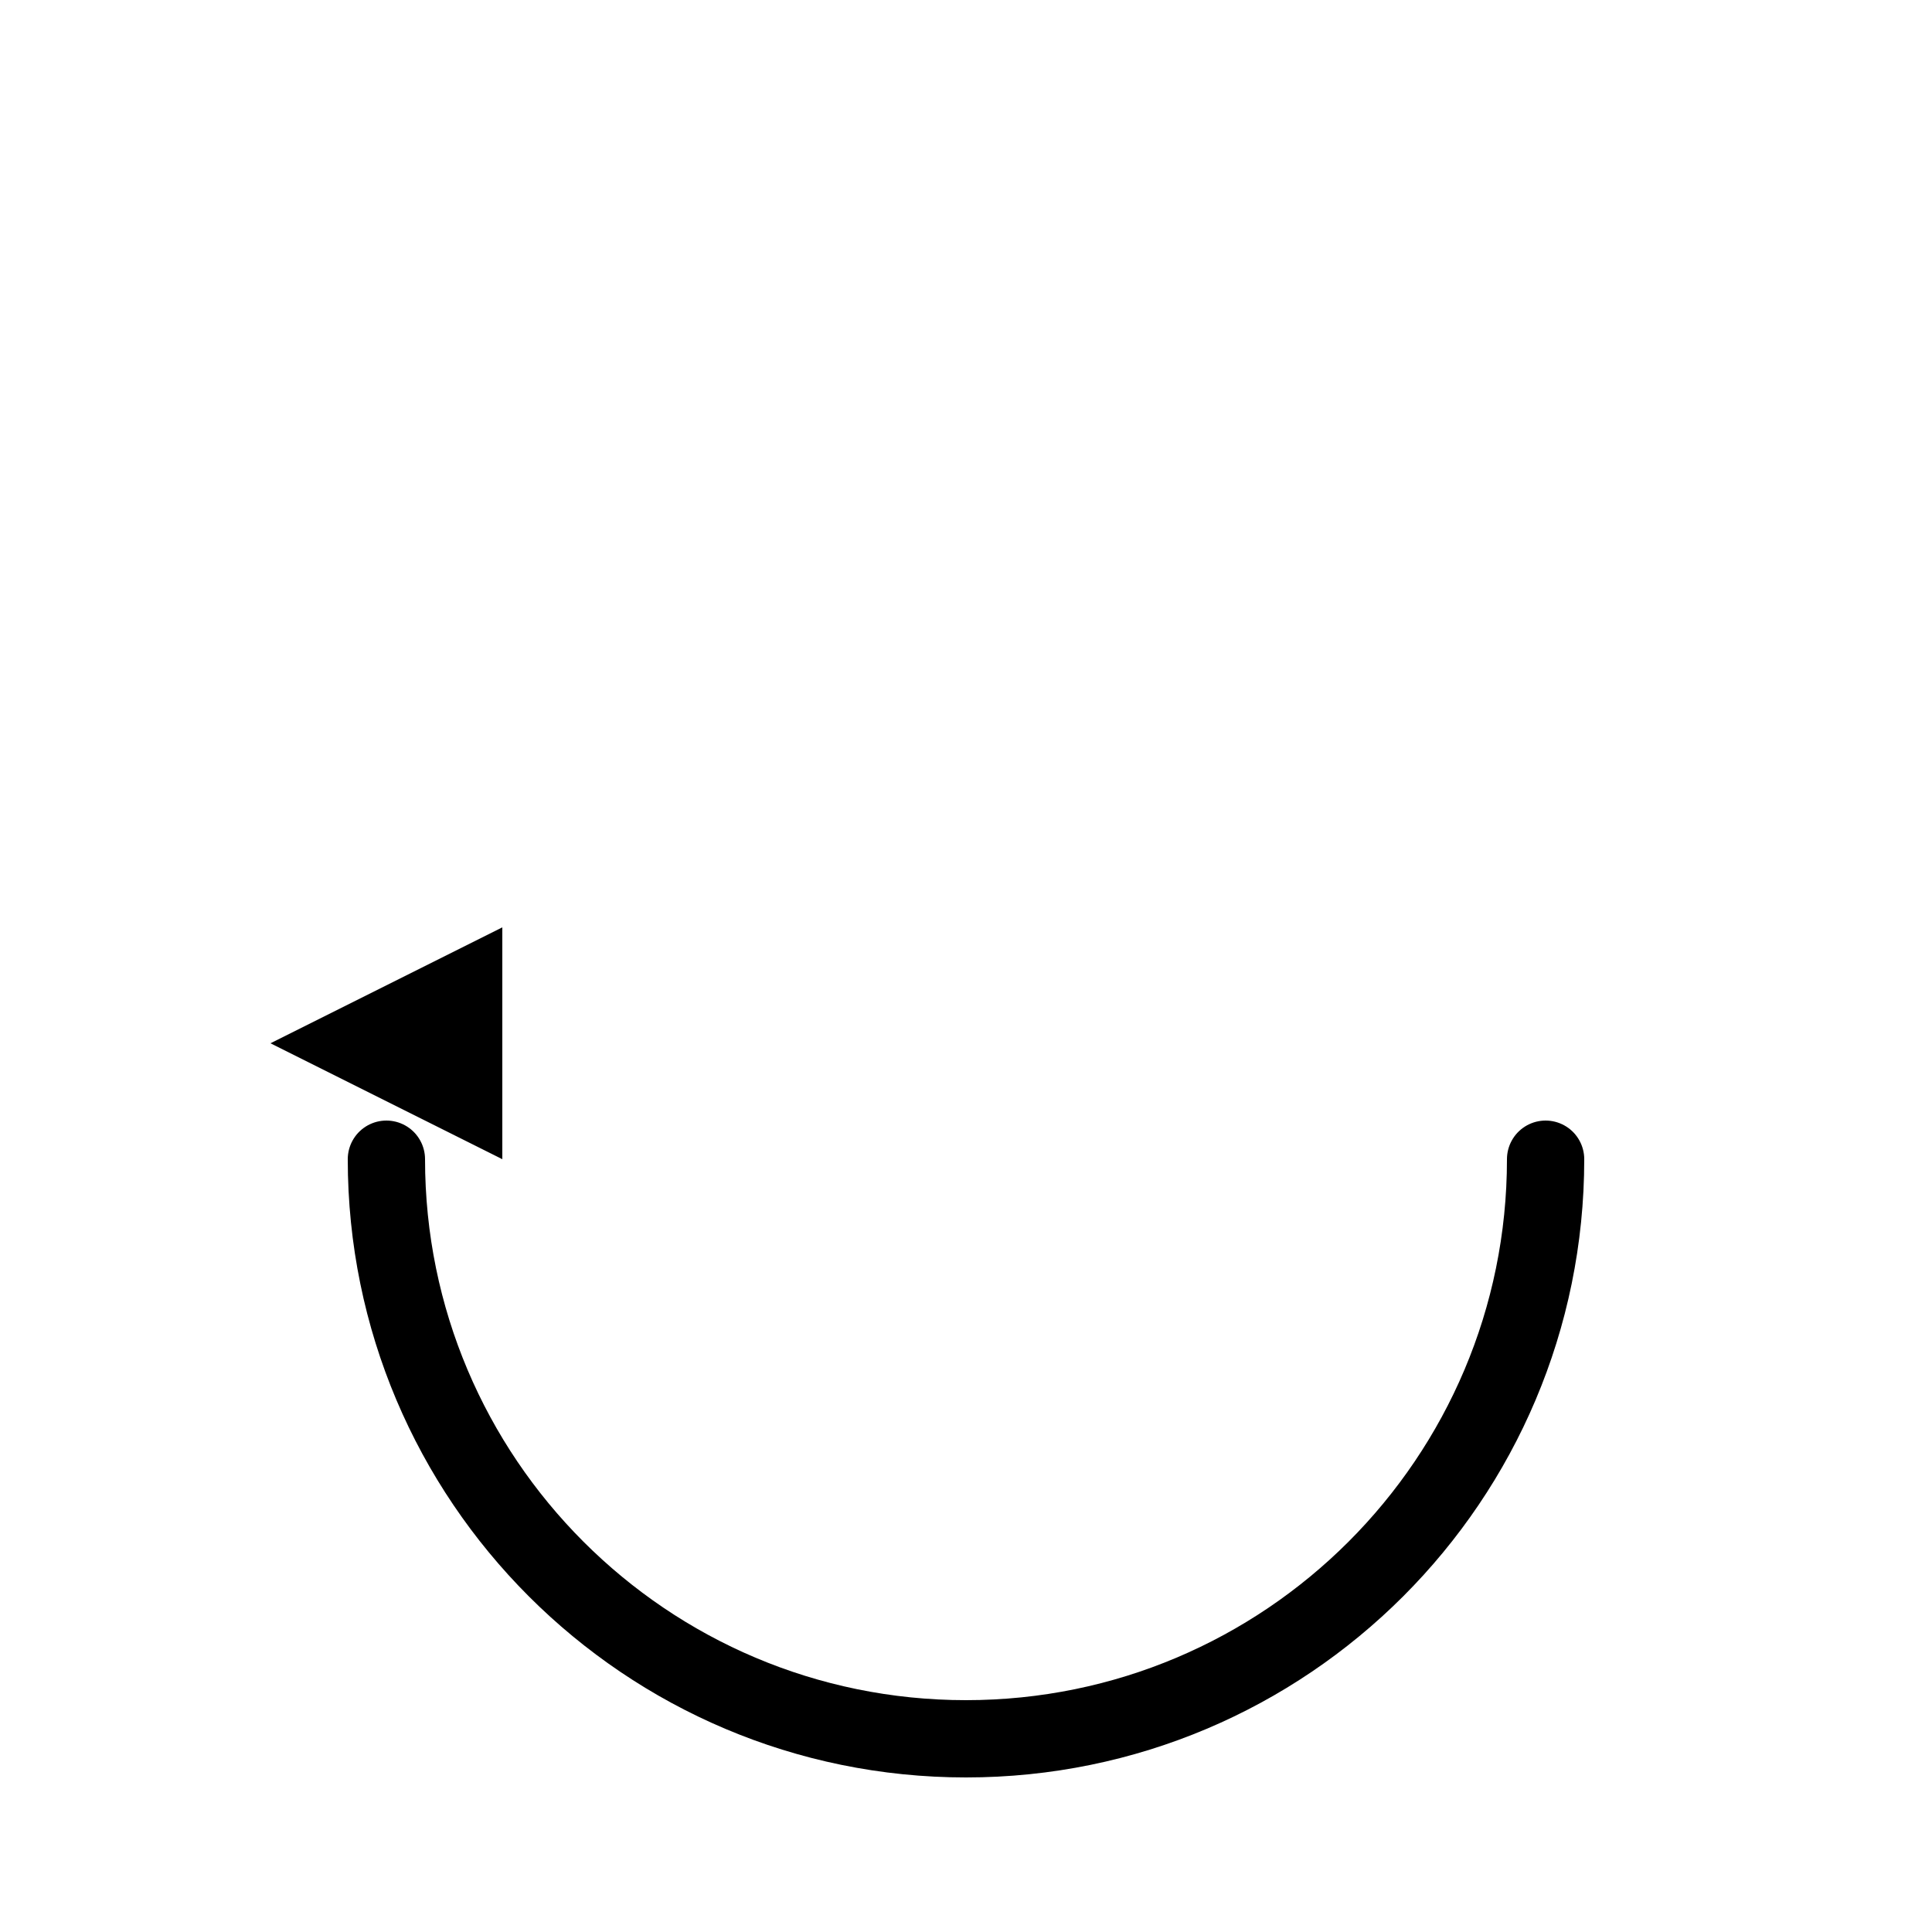
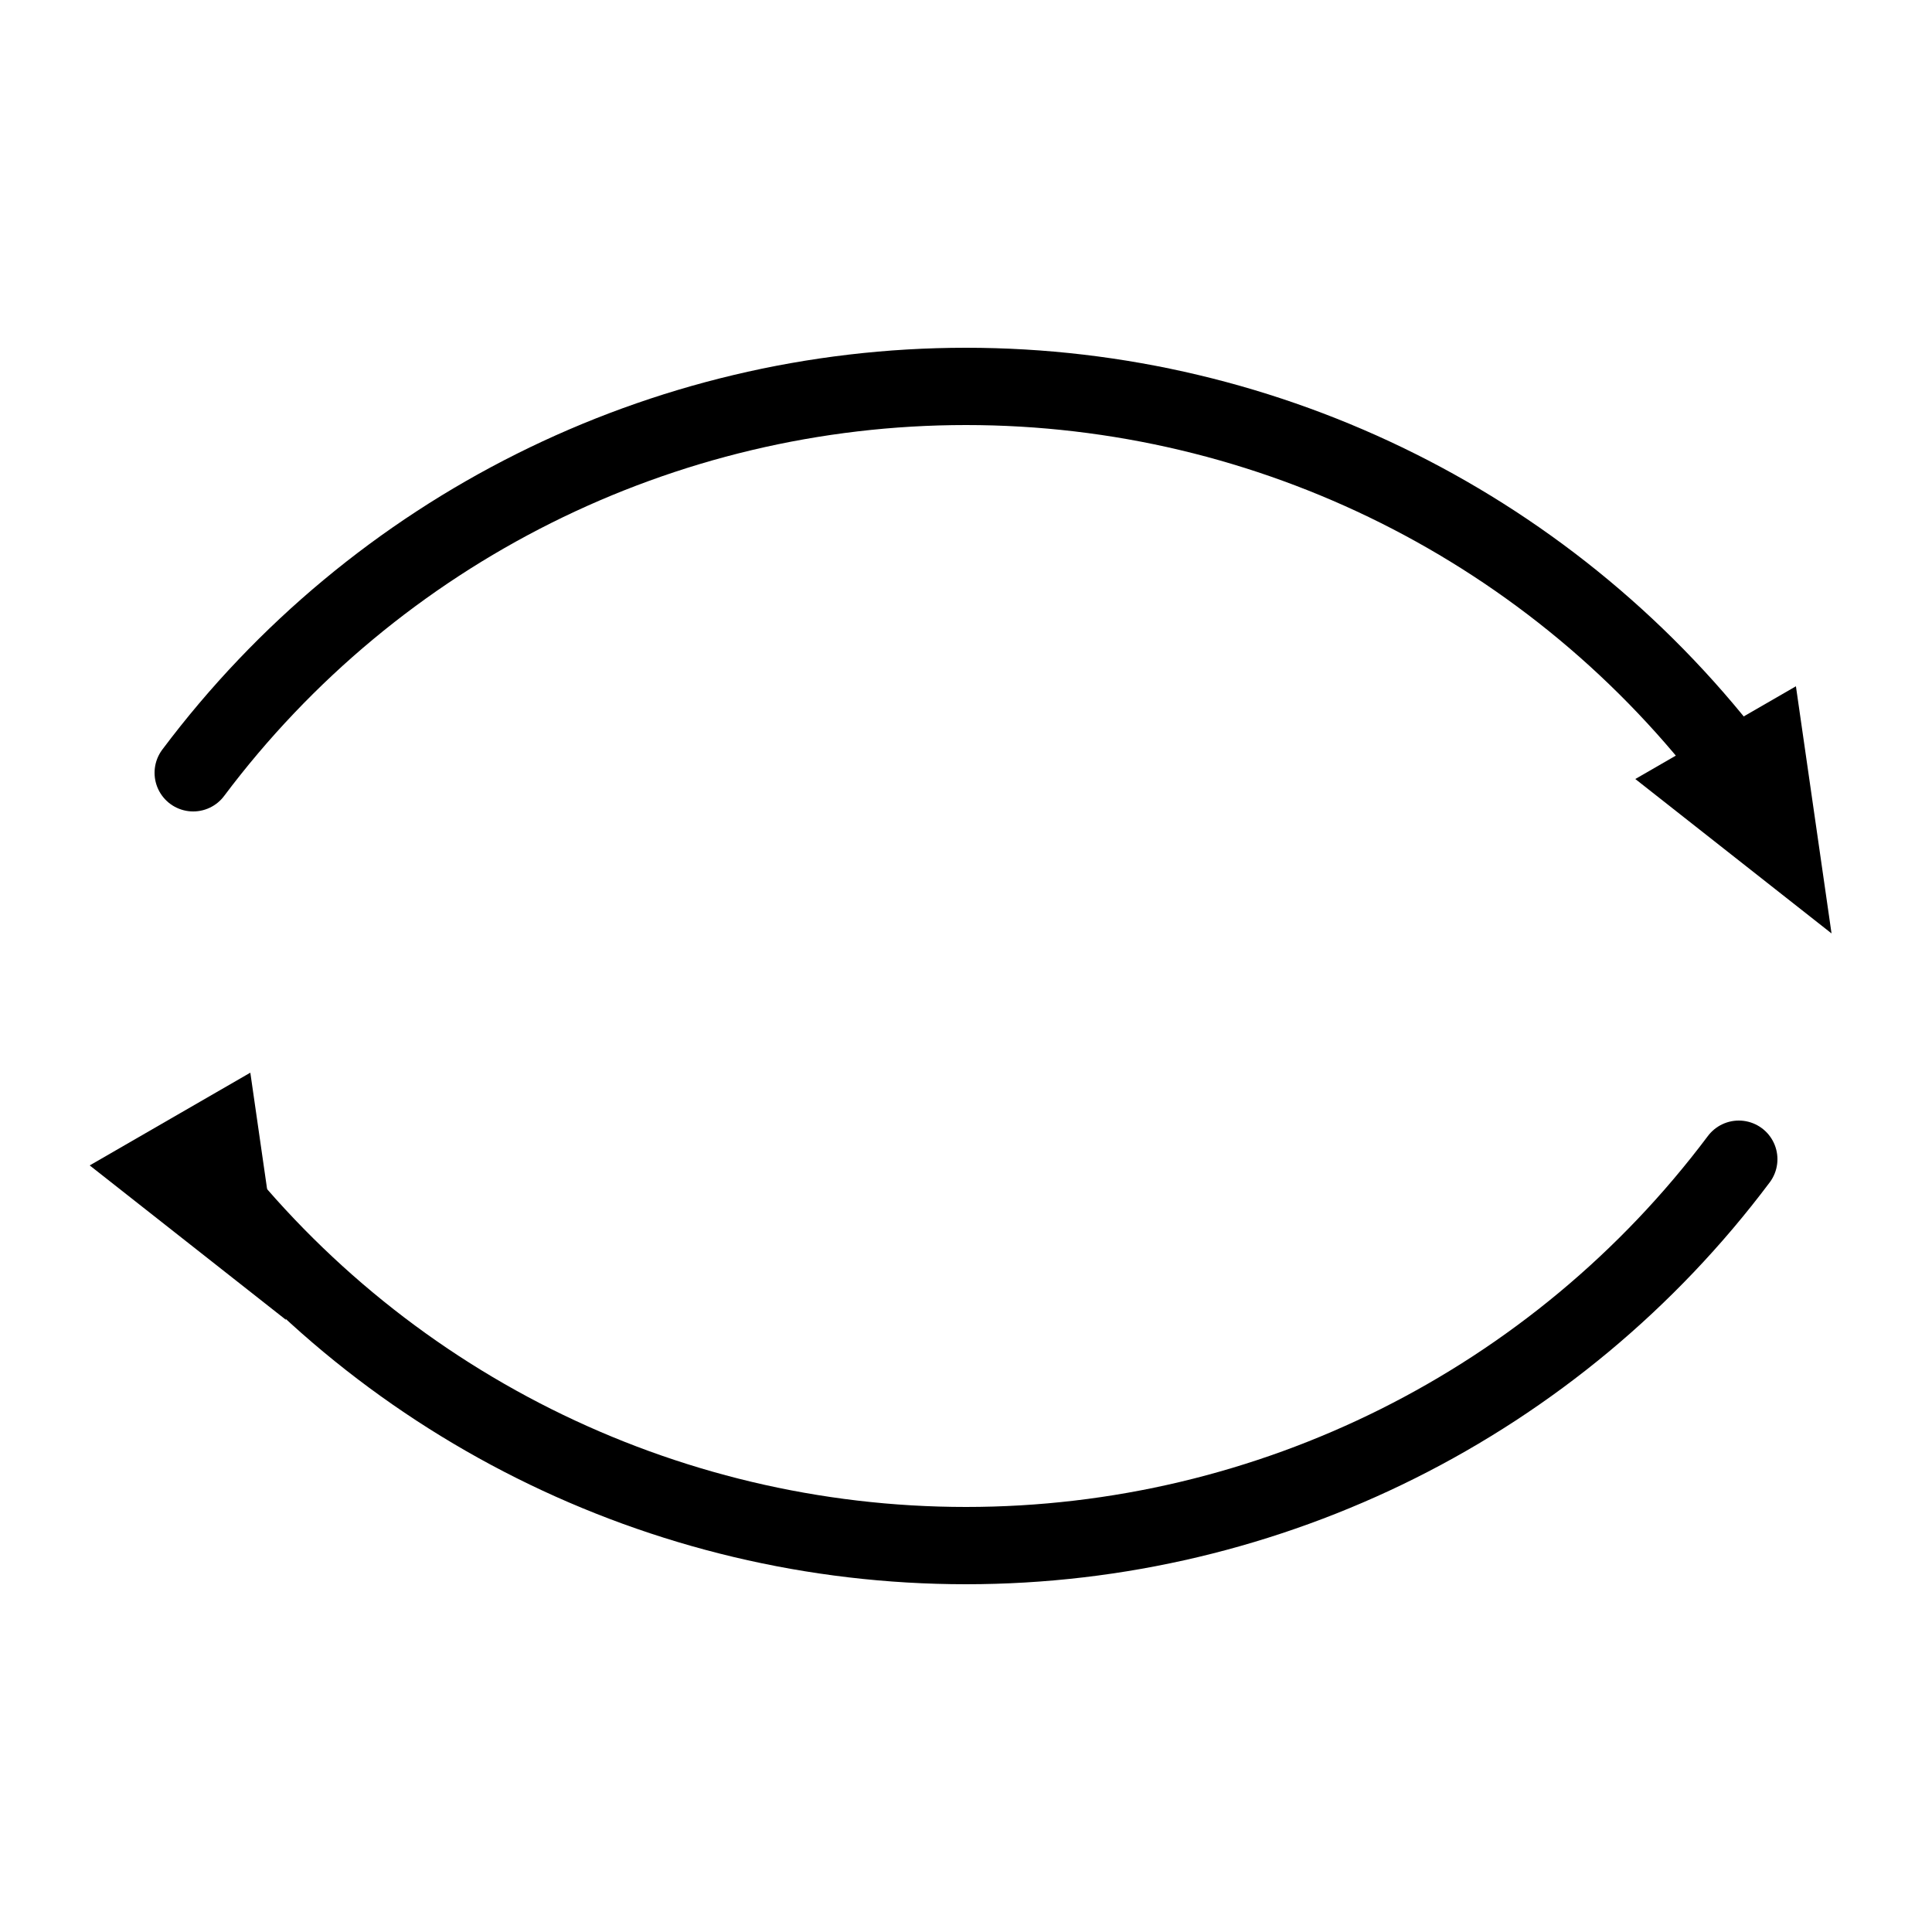
<svg xmlns="http://www.w3.org/2000/svg" width="100" height="100" viewBox="0 0 100 100">
  <style>
  .rounded {
    fill:none;stroke:black;stroke-width:4;
             stroke-linejoin:round;
             stroke-linecap:round;
             stroke-miterlimit:4;
  .arrow {
    marker-width: 10;
-     marker-height: 10;
+     marker-height: 8;
    orient: auto;
  }
</style>
  <defs>
-     <marker id="arrowhead" class="arrow" refX="5" refY="10" viewBox="0 0 10 10">
-       <path d="M 0 5 L 10 0 L 10 10 Z" fill="black" />
+     <marker id="arrowhead" class="arrow" refX="4" refY="8" viewBox="0 0 10 10" orient="150">
+       <path d="M 4 0 L 8 10 L 0 10 Z" fill="black" />
    </marker>
  </defs>
-   <path class="rounded" d="M 80 60 A 10 10 0 1 1 20 60" marker-end="url(#arrowhead)" />
+   <path class="rounded" d="M 10 40 A 50 50 0 0 1 90 40" marker-end="url(#arrowhead)" />
+   <path class="rounded" d="M 90 60 A 50 50 0 0 1 10 60" marker-end="url(#arrowhead)" />
</svg>
